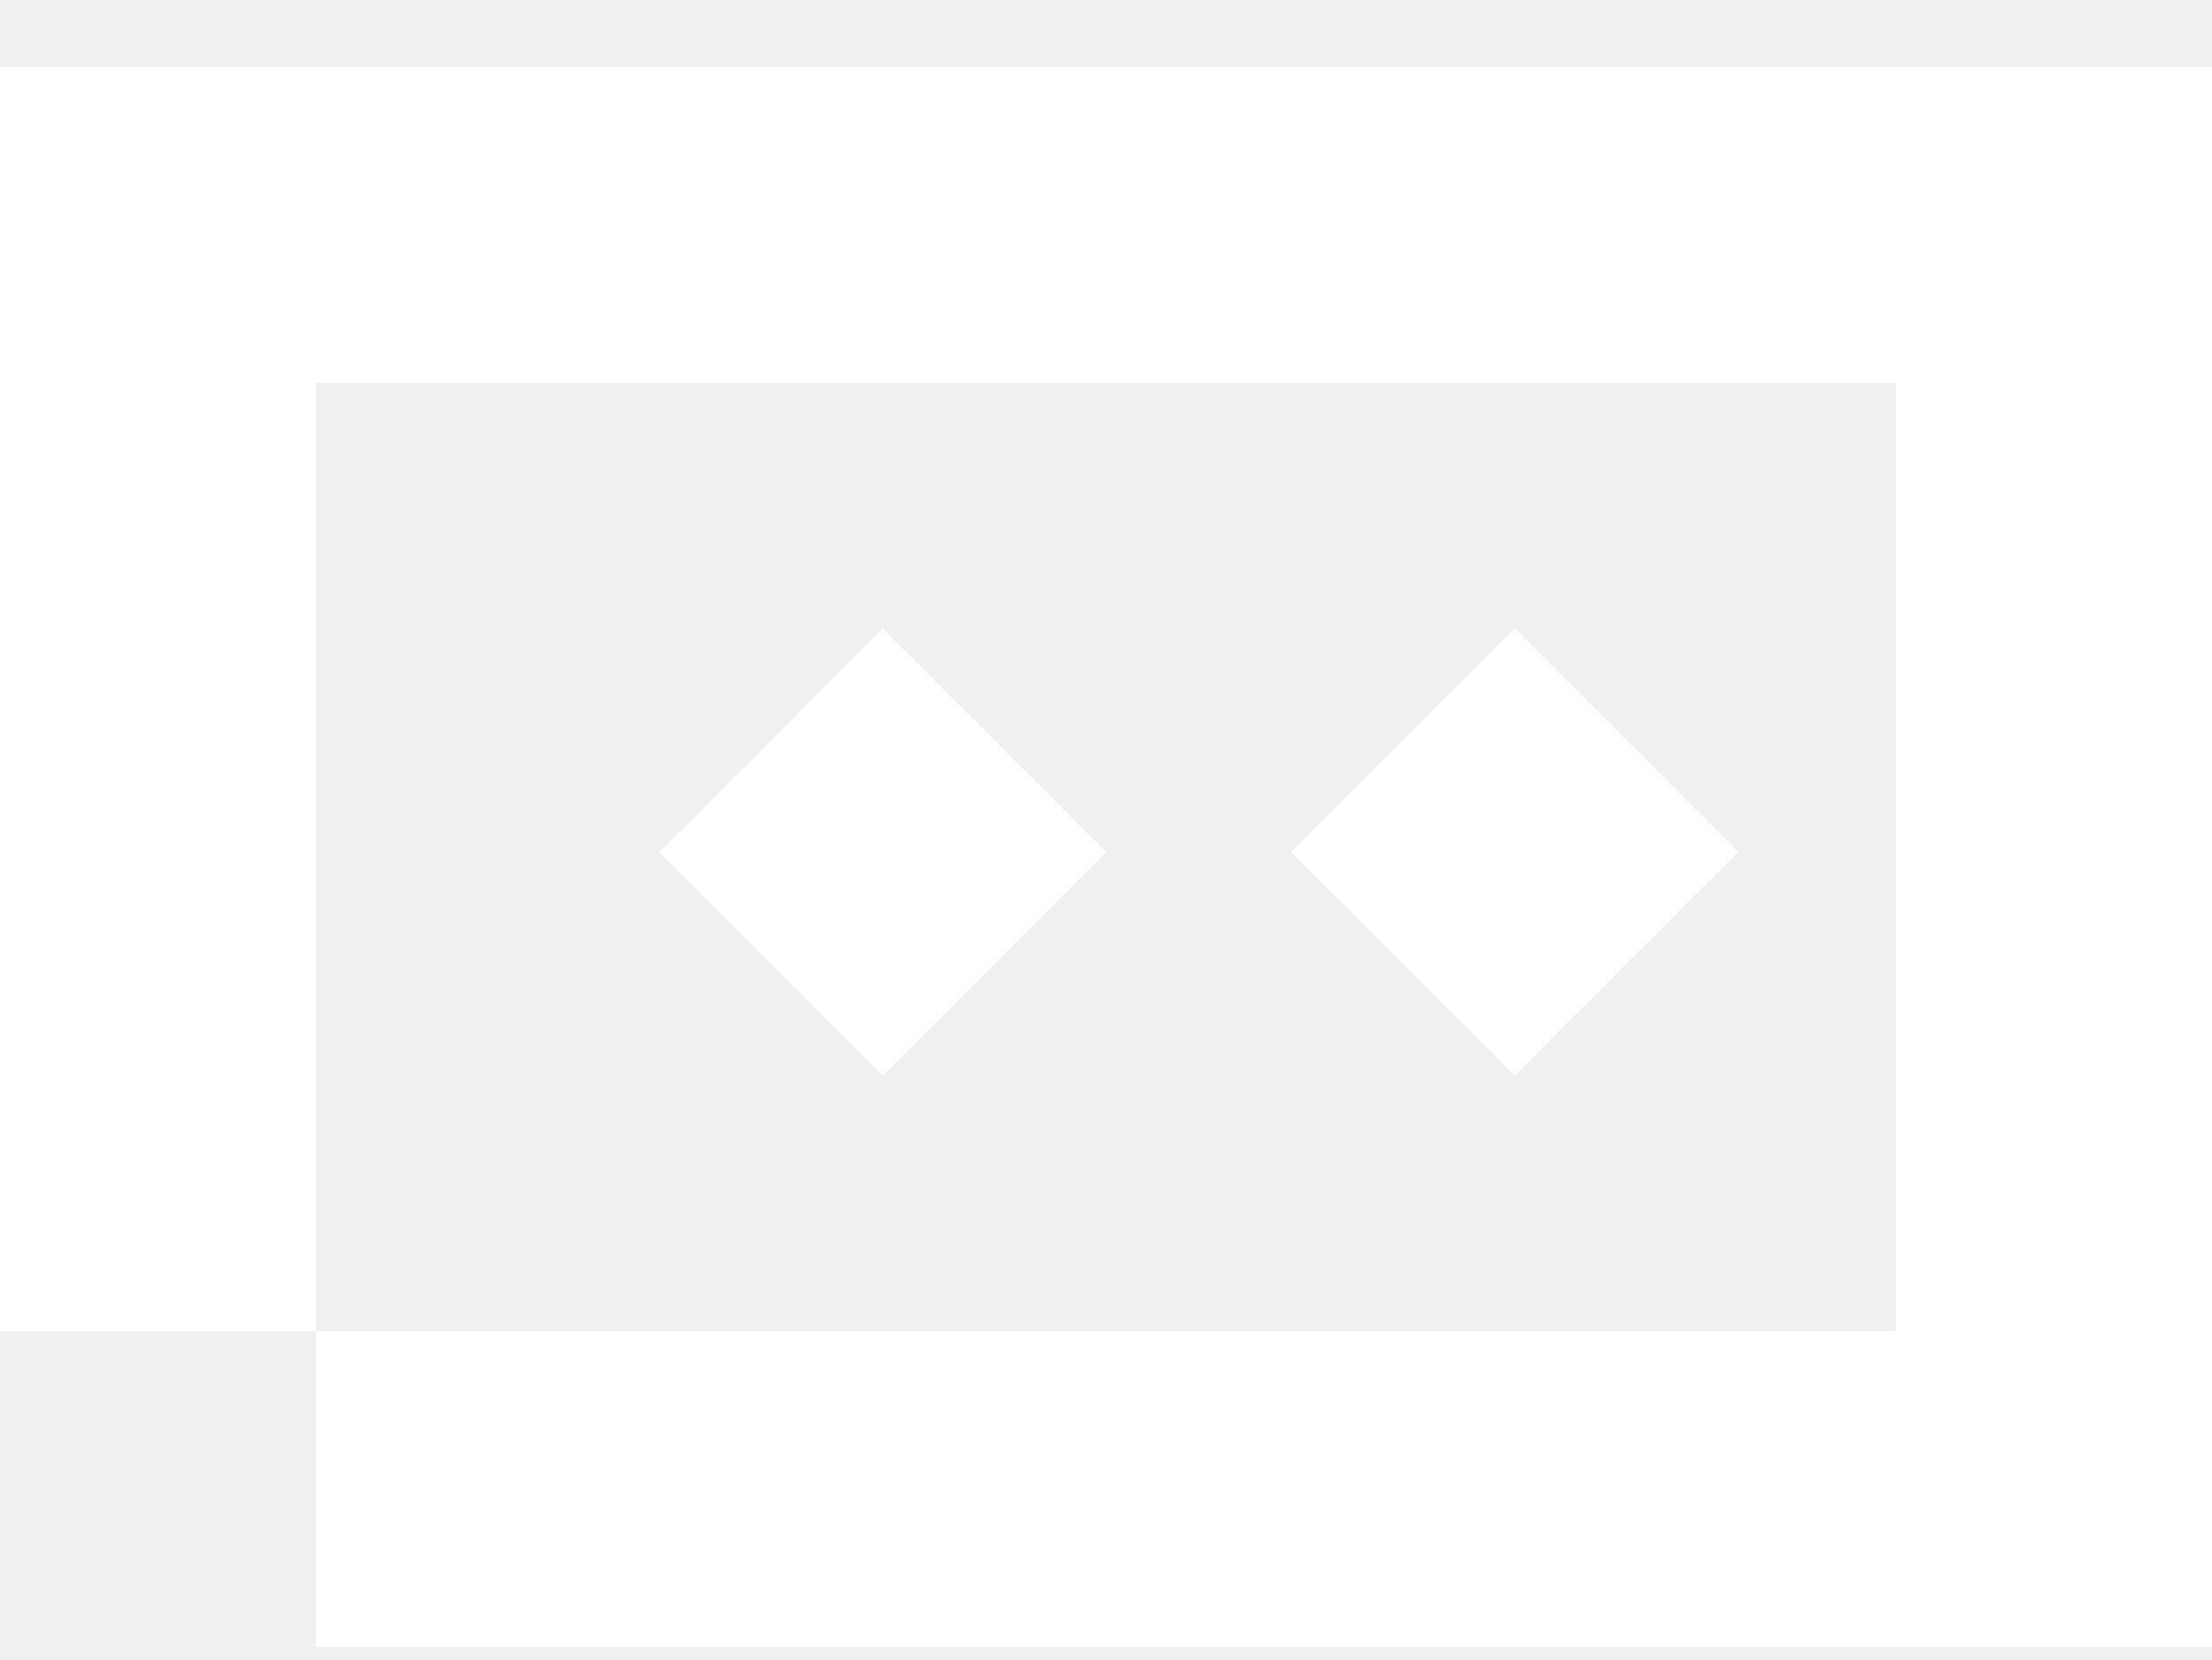
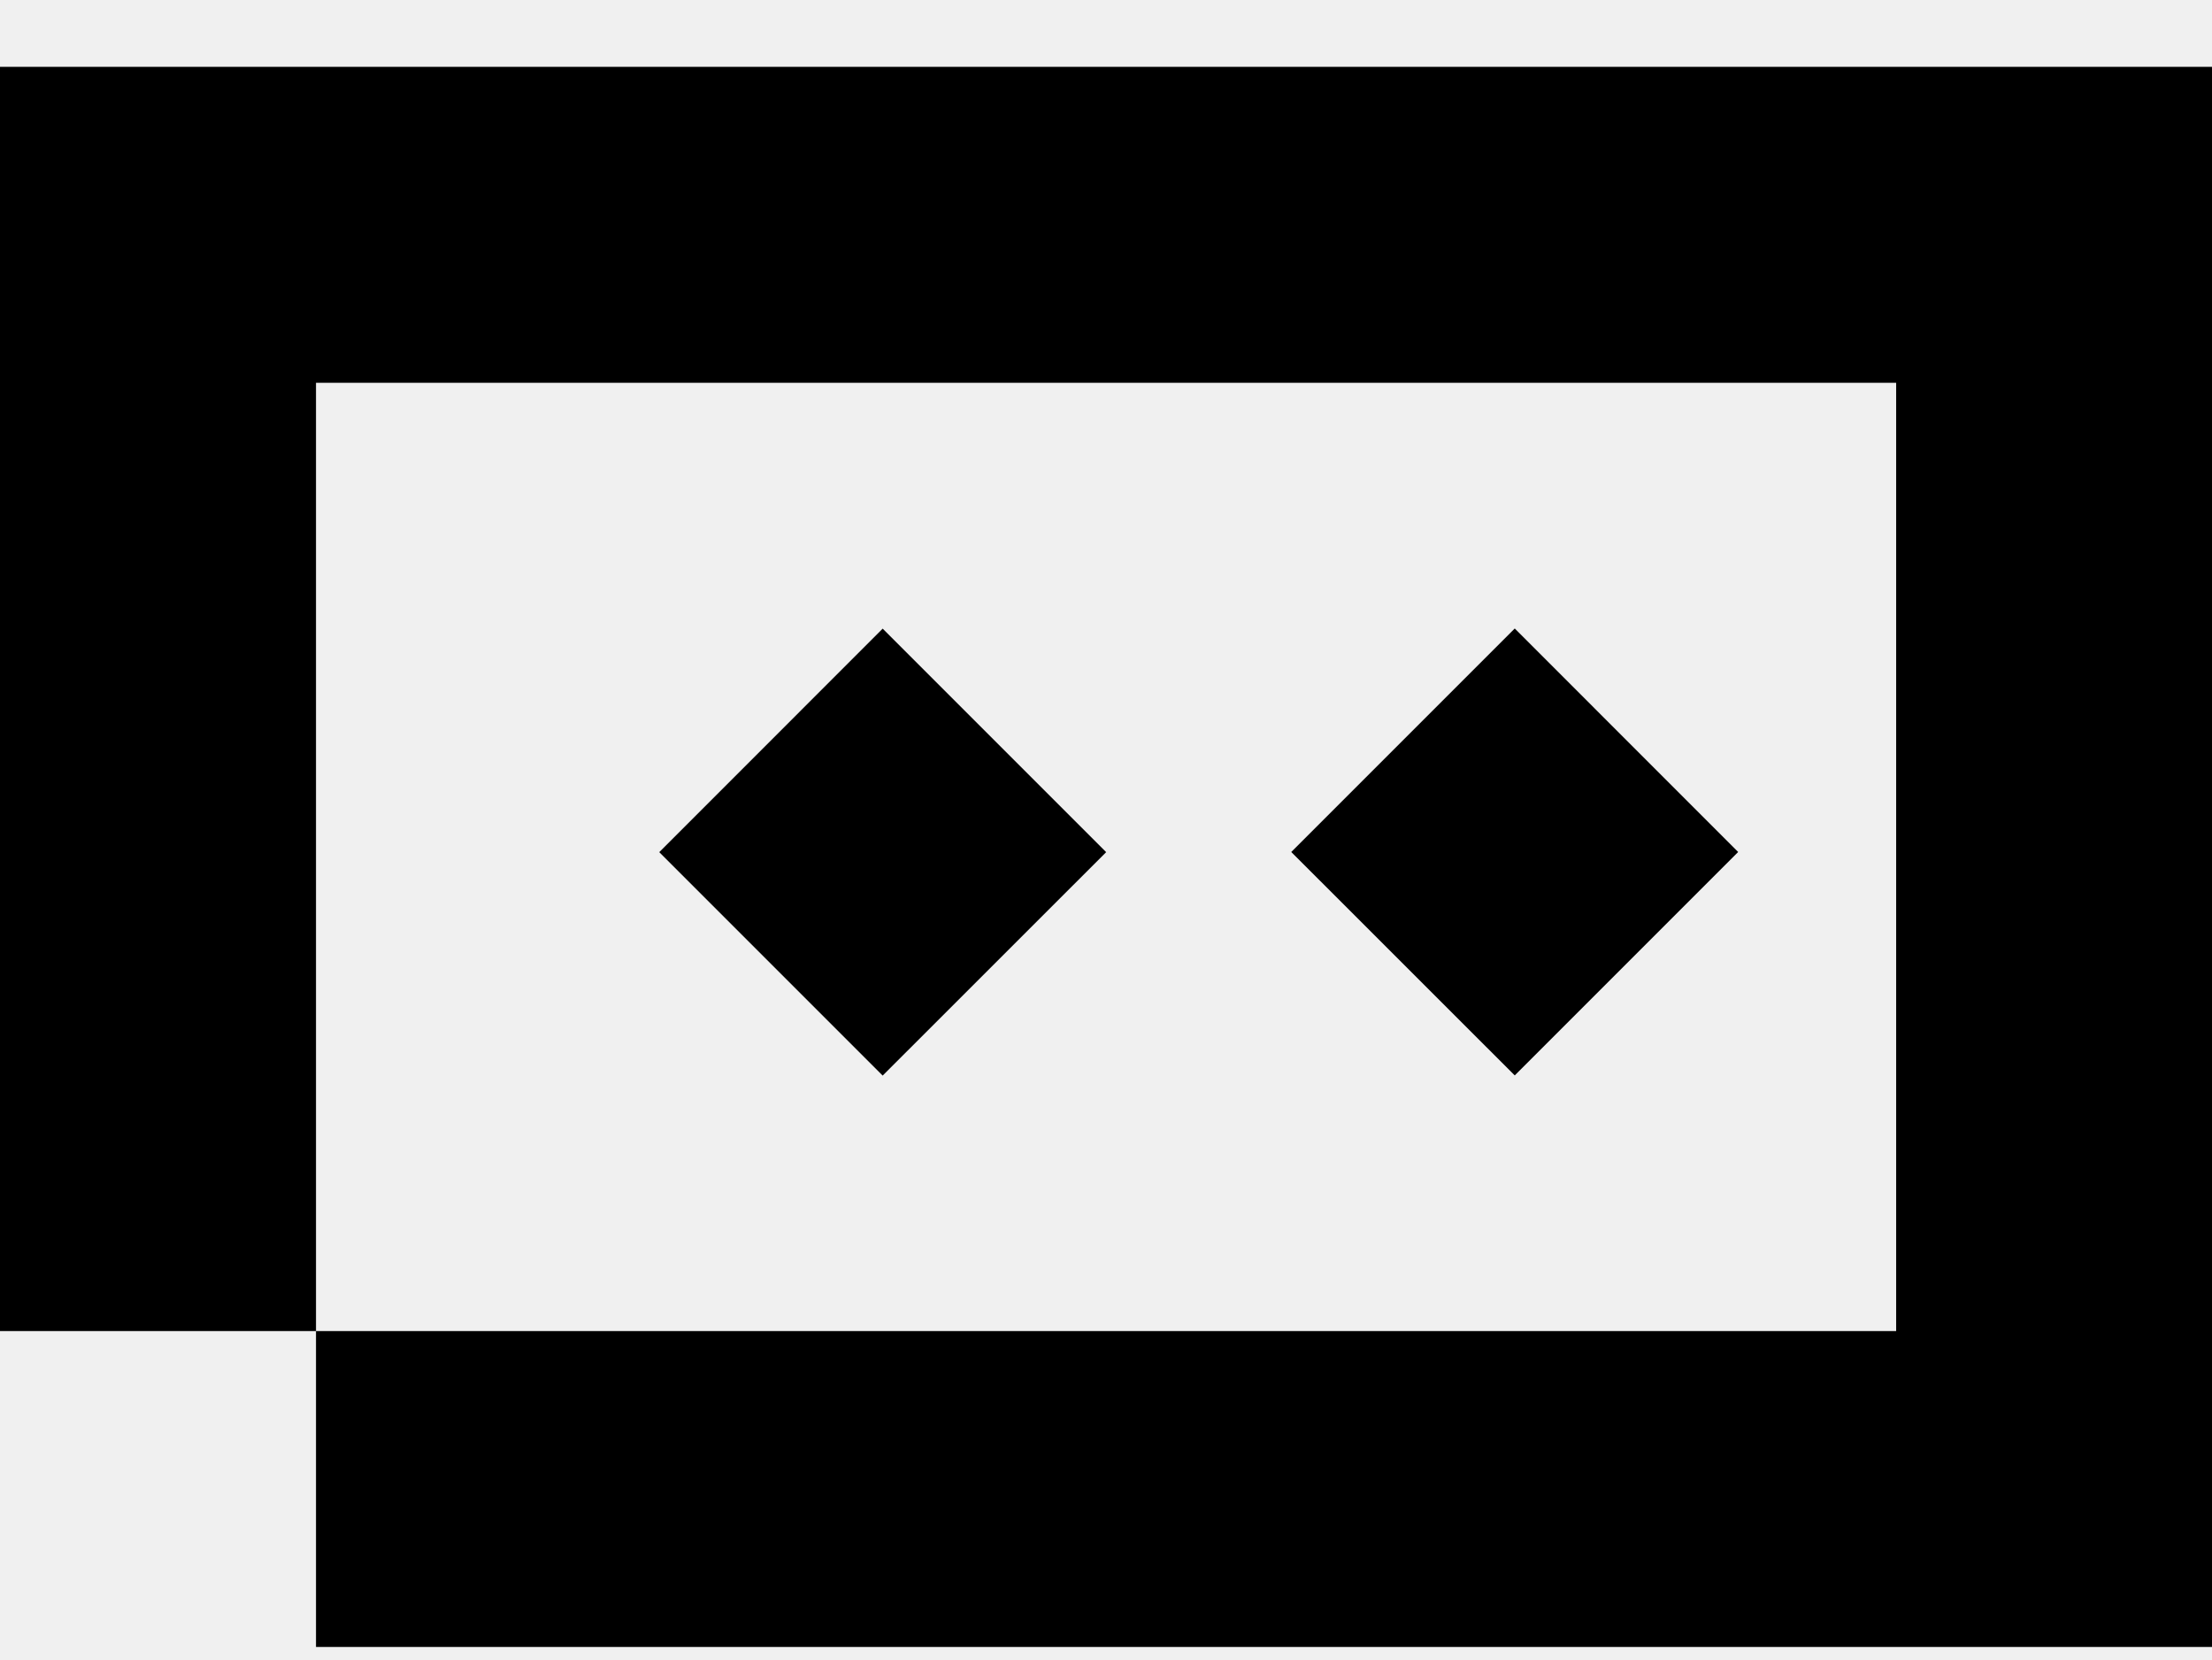
<svg xmlns="http://www.w3.org/2000/svg" width="28" height="21" fill="none" viewBox="0 0 28 21">
-   <path fill="#fff" d="M28.002 20.846H4v-3.998H0V.846h28.002zM4 16.848h20.002V4.845H4zm10.002-6.062-2.829 2.828-2.828-2.828 2.828-2.829zm8-.002-2.828 2.828-2.829-2.828 2.829-2.829z" />
+   <style>
+     :root {
+       fill: #000;
+     }
+     @media (prefers-color-scheme: dark) {
+       :root {
+         fill: #fff;
+       }
+     }
+   </style>
+   <path d="M28.002 20.846H4v-3.998H0V.846h28.002zM4 16.848h20.002V4.845H4zm10.002-6.062-2.829 2.828-2.828-2.828 2.828-2.829zm8-.002-2.828 2.828-2.829-2.828 2.829-2.829z" />
</svg>
